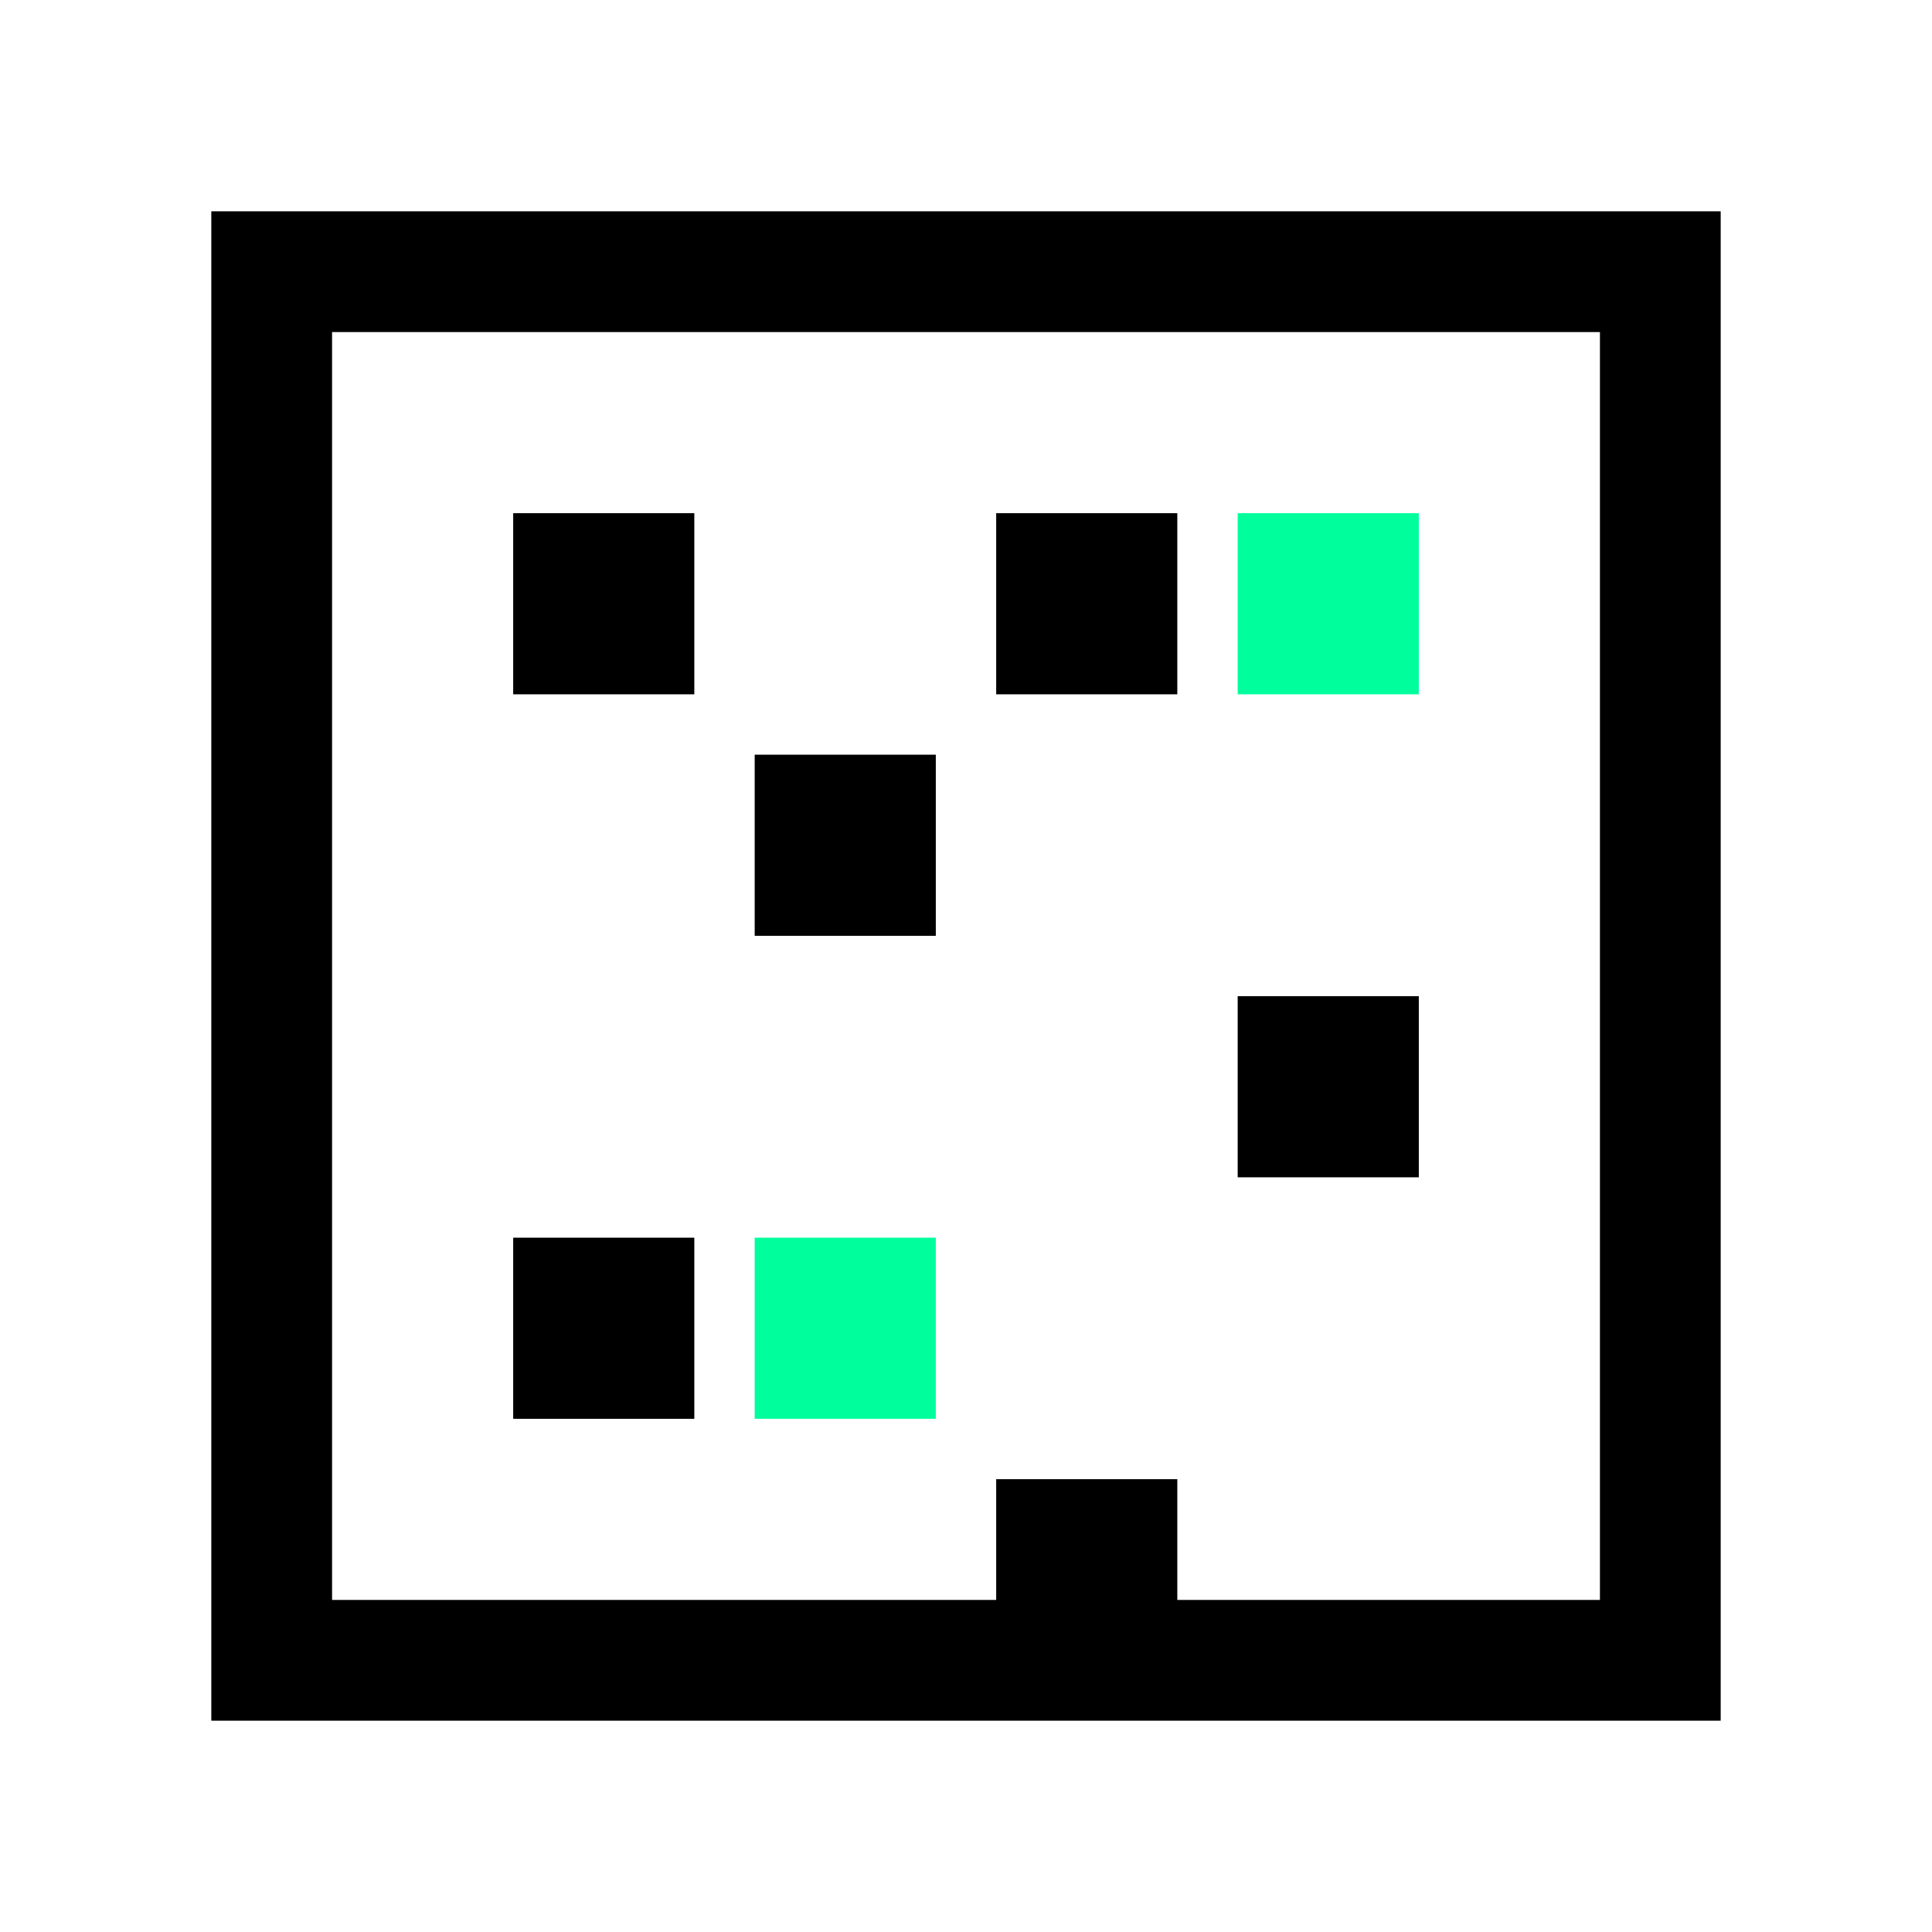
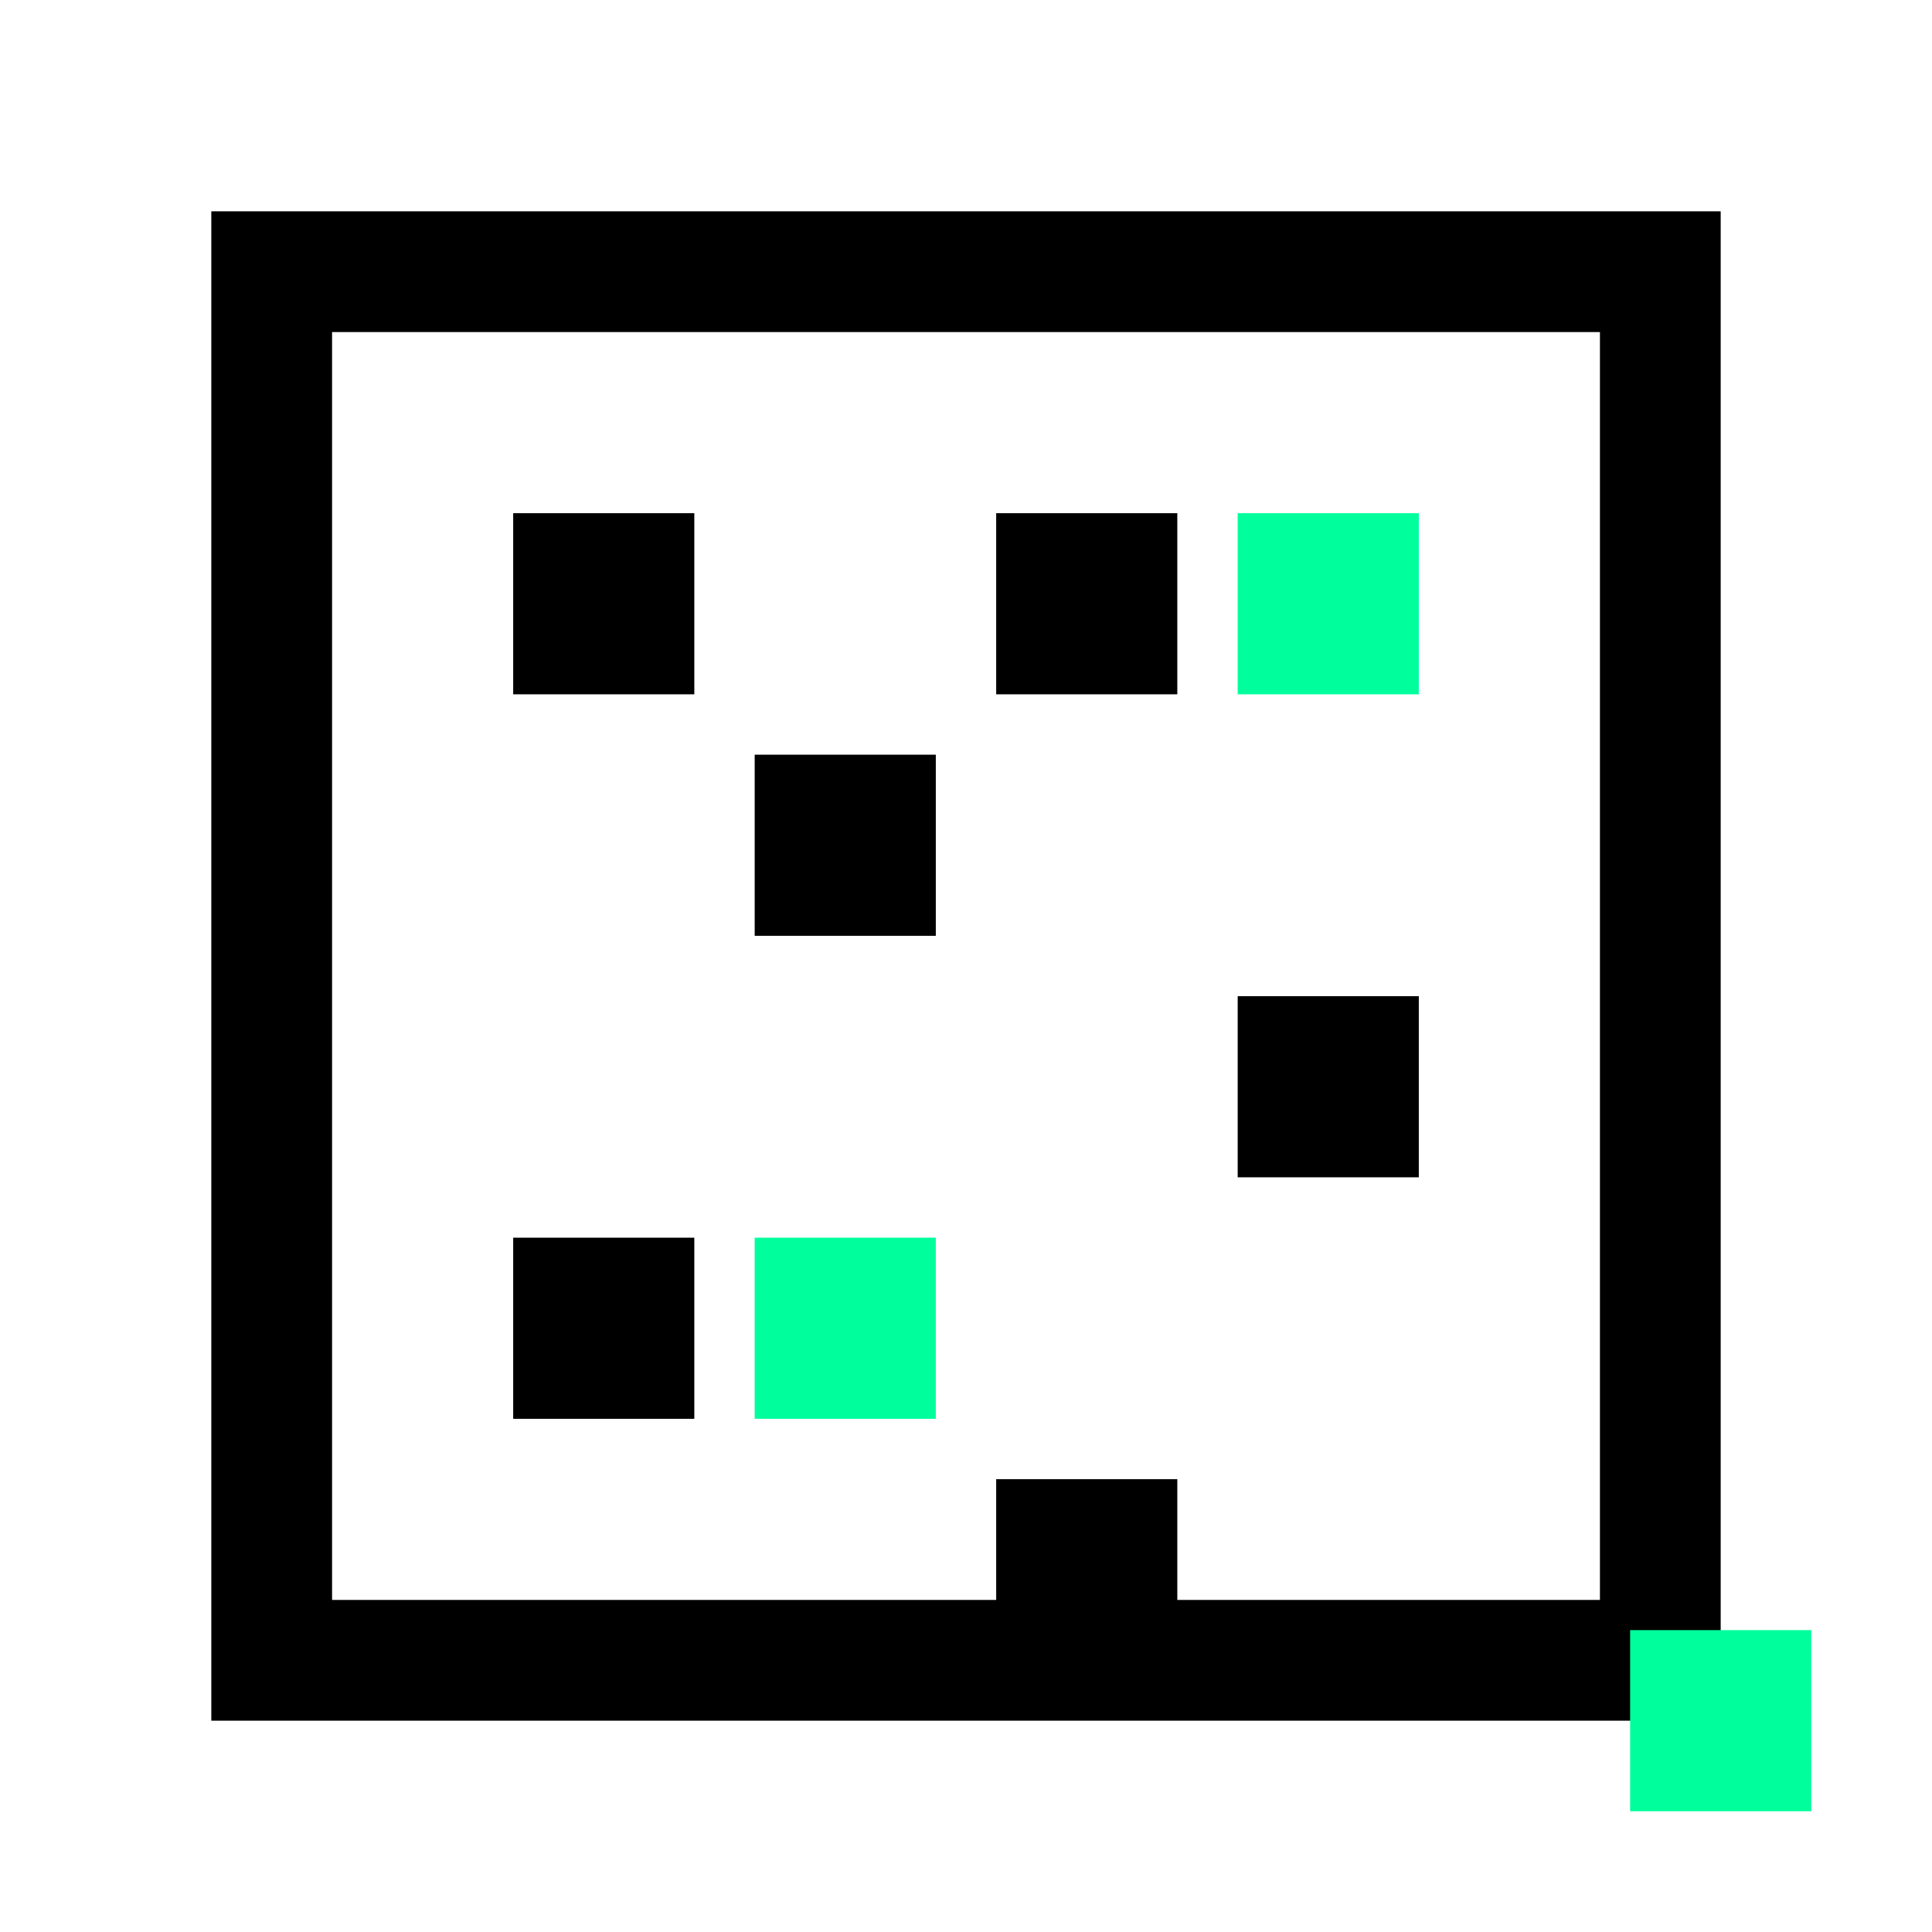
<svg xmlns="http://www.w3.org/2000/svg" viewBox="0 0 64 64" fill="none" stroke="currentColor" stroke-width="4.0" stroke-linecap="square" stroke-linejoin="miter" role="img" aria-label="Denkraster">
  <rect x="9" y="9" width="46" height="46" />
  <rect x="17" y="17" width="6" height="6" fill="currentColor" stroke="none" />
  <rect x="33" y="17" width="6" height="6" fill="currentColor" stroke="none" />
  <rect x="25" y="25" width="6" height="6" fill="currentColor" stroke="none" />
  <rect x="41" y="33" width="6" height="6" fill="currentColor" stroke="none" />
  <rect x="17" y="41" width="6" height="6" fill="currentColor" stroke="none" />
  <rect x="33" y="49" width="6" height="6" fill="currentColor" stroke="none" />
  <rect x="41" y="17" width="6" height="6" fill="#00FF9C" stroke="none" />
  <rect x="25" y="41" width="6" height="6" fill="#00FF9C" stroke="none" />
+   <rect x="54" y="54" width="6" height="6" fill="#00FF9C" stroke="none" />
</svg>
